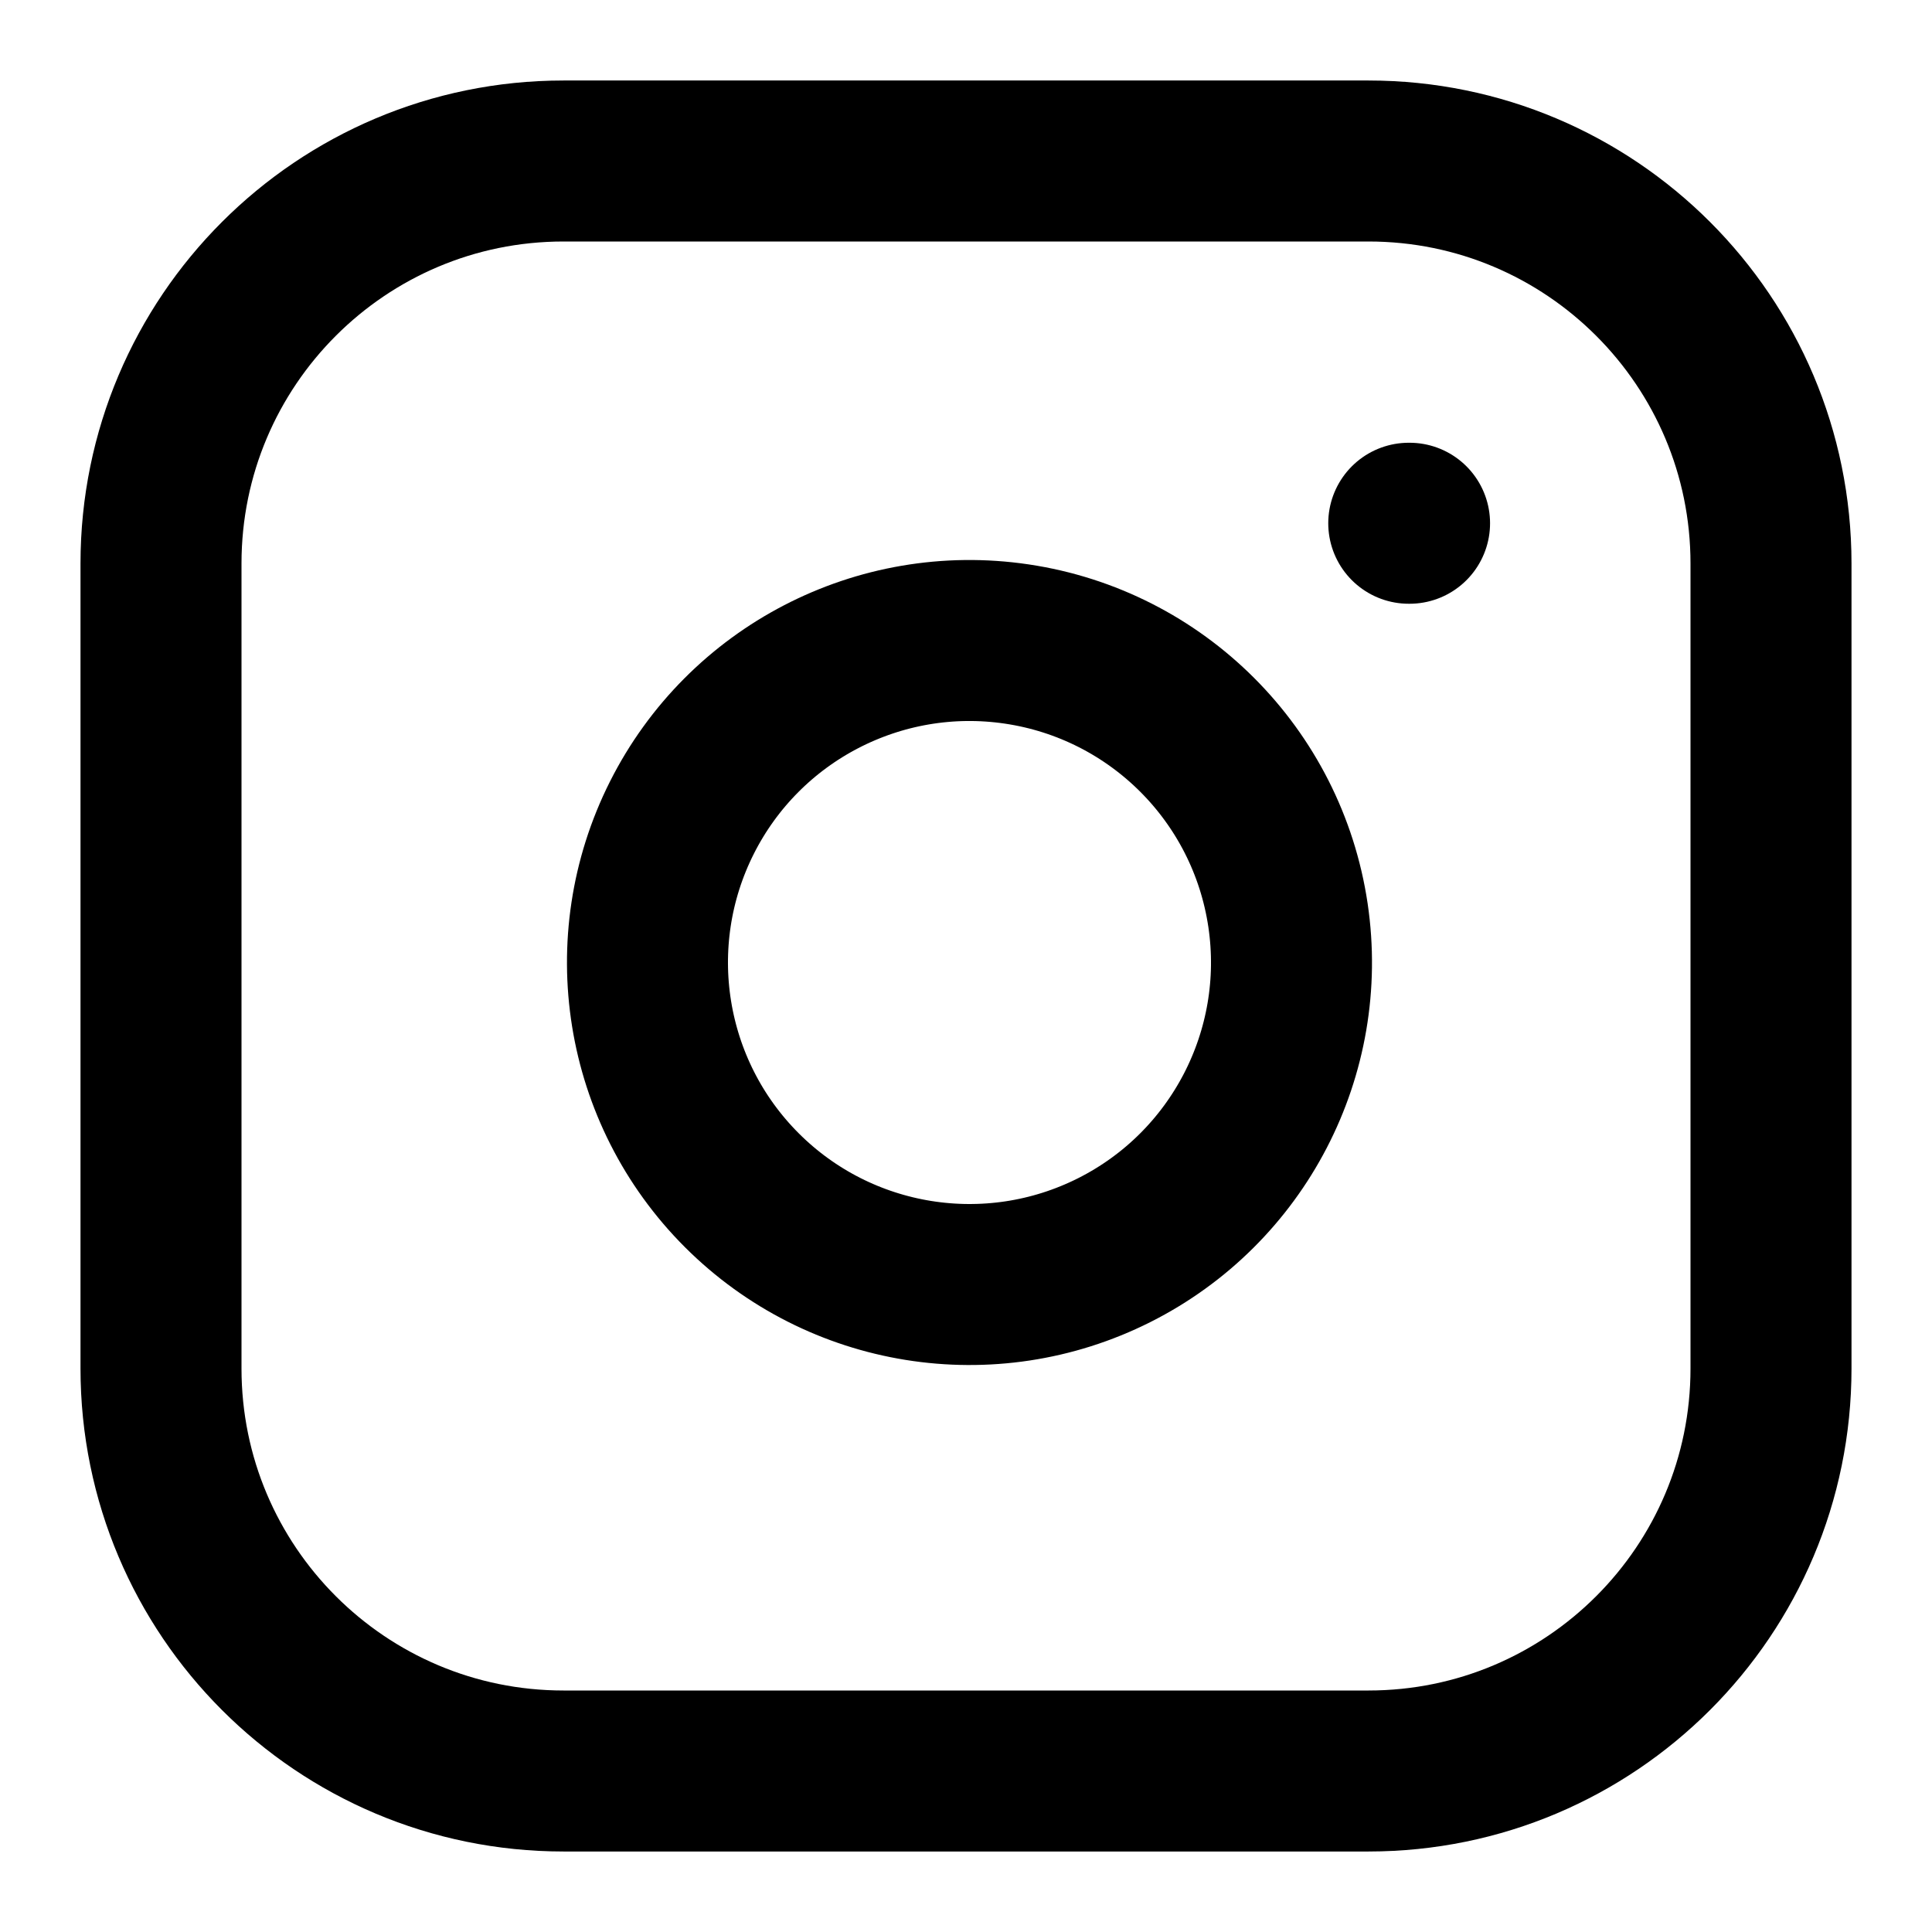
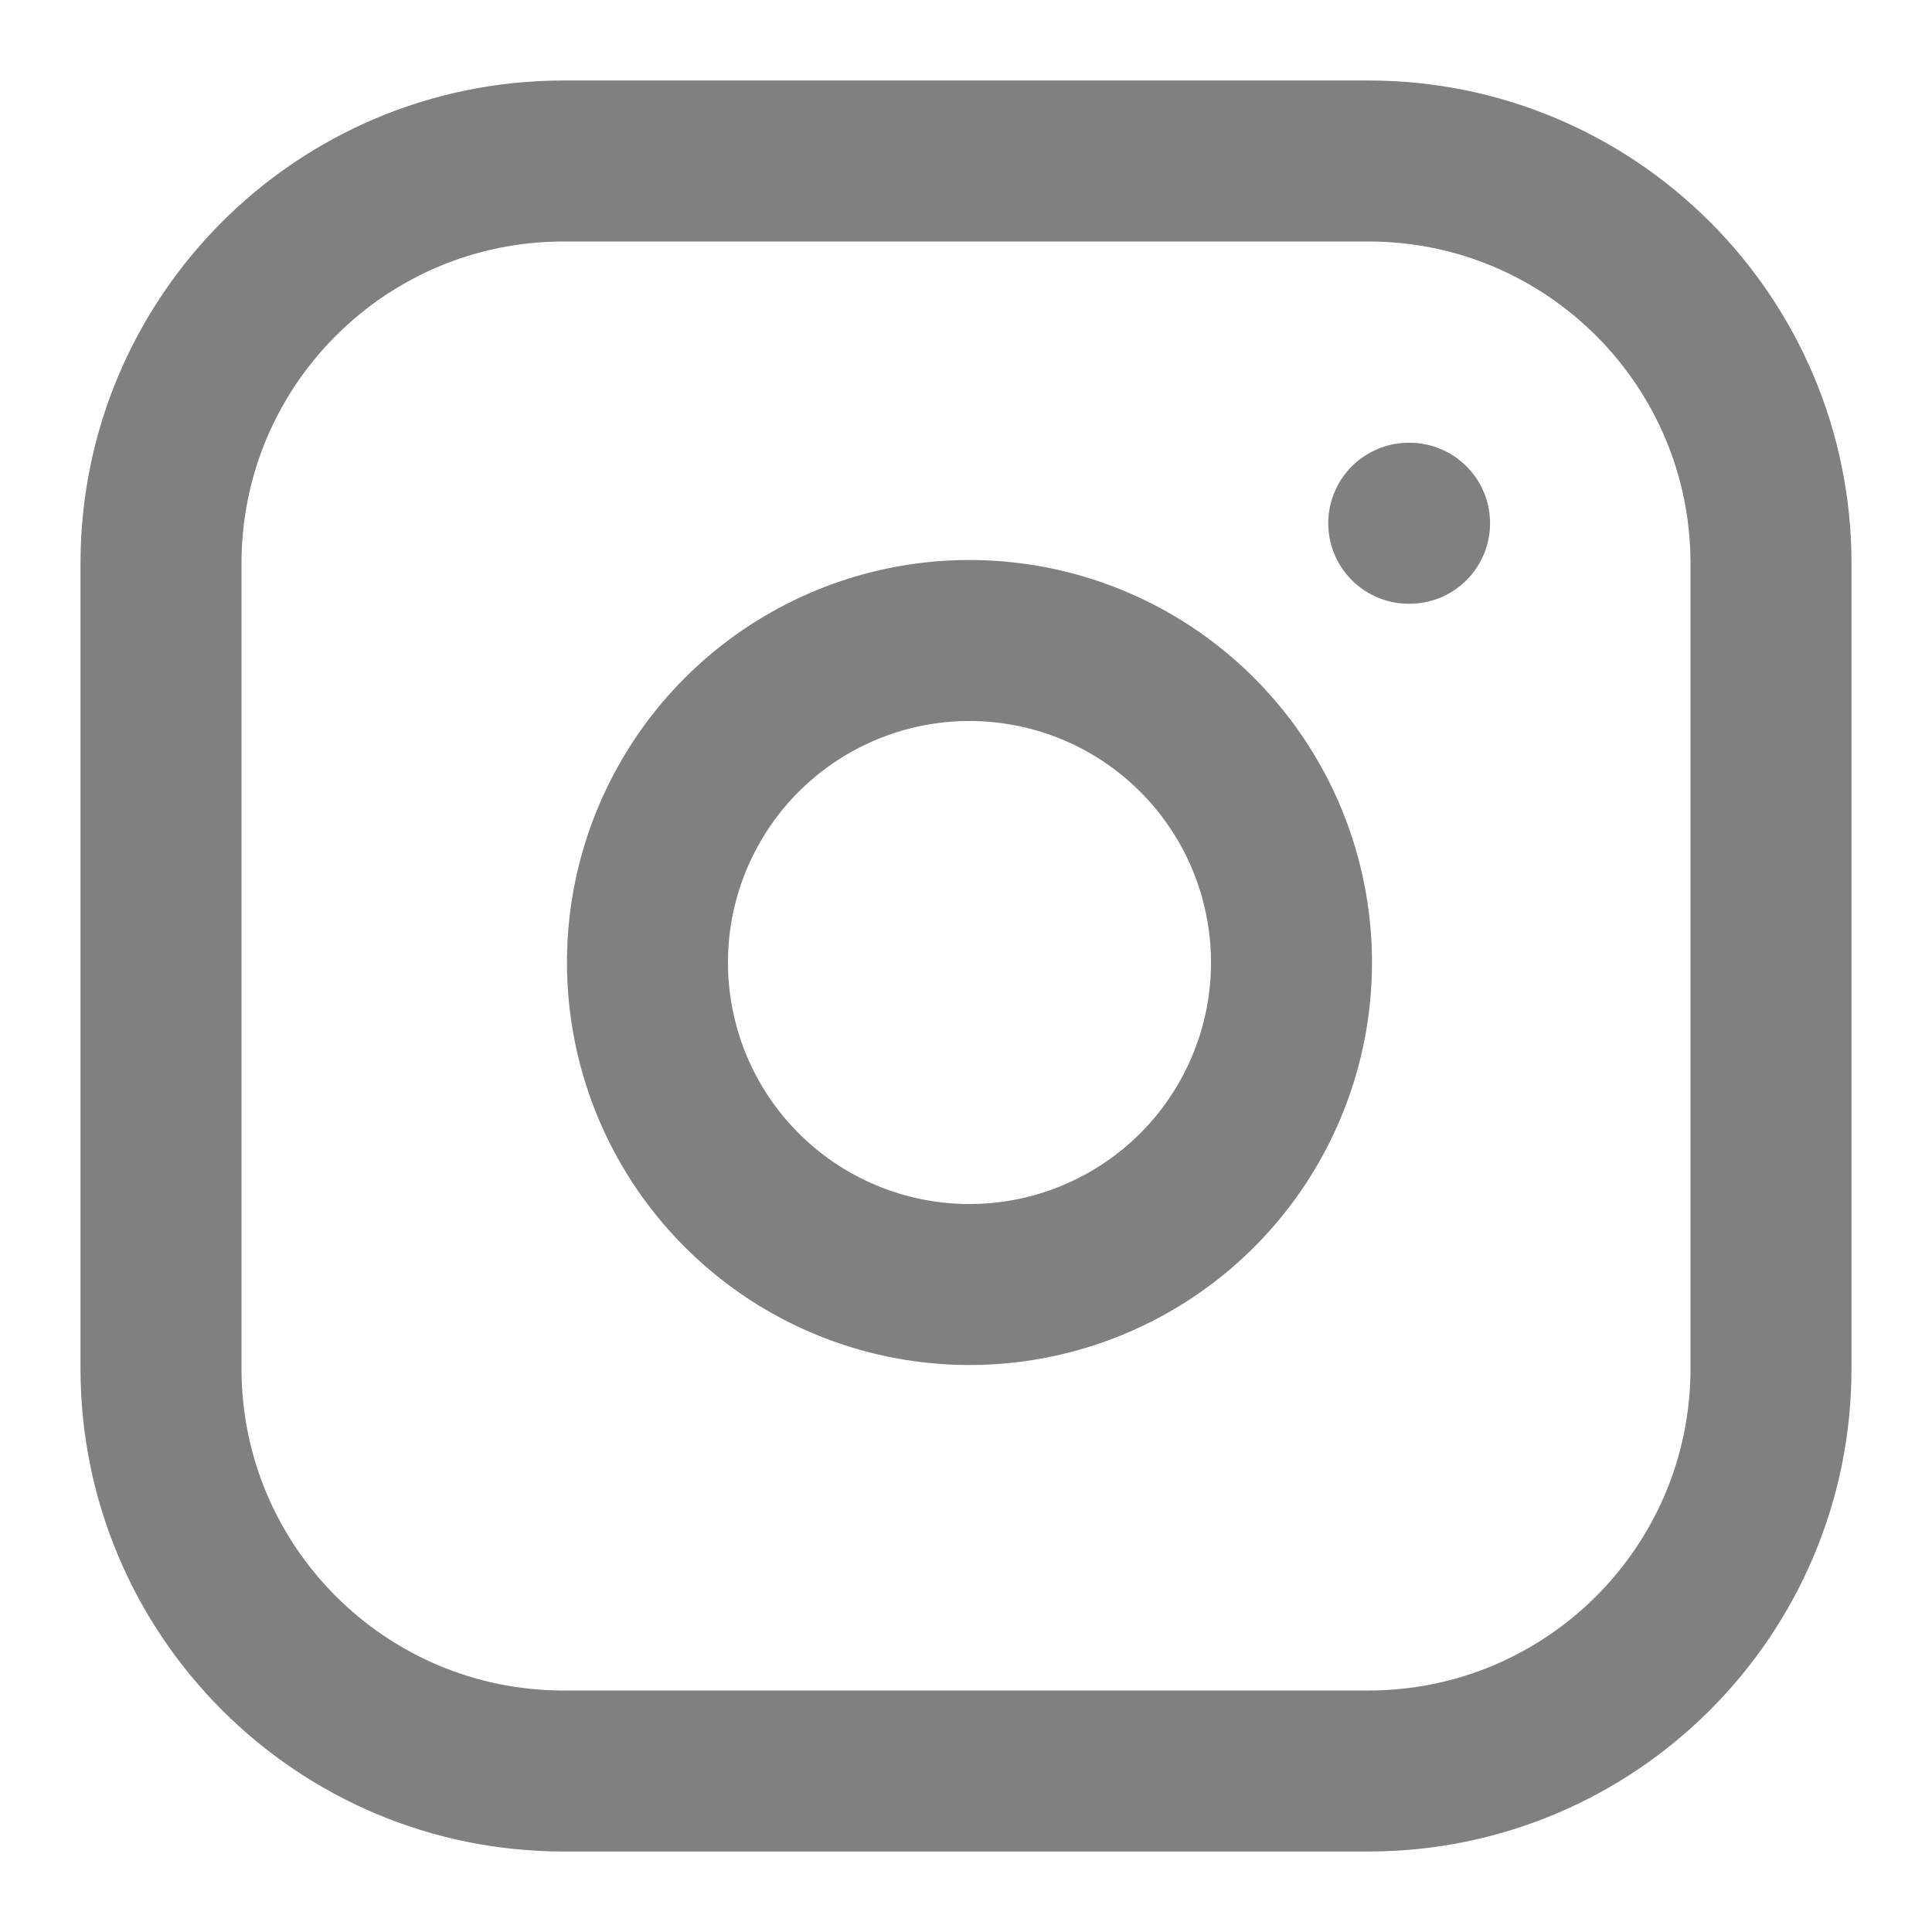
- <svg xmlns="http://www.w3.org/2000/svg" width="24" height="24" viewBox="0 0 24 24" fill="none" stroke="currentColor" stroke-width="2" stroke-linecap="round" stroke-linejoin="round" class="feather feather-instagram">
+ <svg xmlns="http://www.w3.org/2000/svg" width="24" height="24" viewBox="0 0 24 24" fill="none" stroke="gray" stroke-width="2" stroke-linecap="round" stroke-linejoin="round" class="feather feather-instagram">
  <rect x="2" y="2" width="20" height="20" rx="5" ry="5" />
  <path d="M16 11.37A4 4 0 1 1 12.63 8 4 4 0 0 1 16 11.37z" />
  <line x1="17.5" y1="6.5" x2="17.51" y2="6.5" />
</svg>
